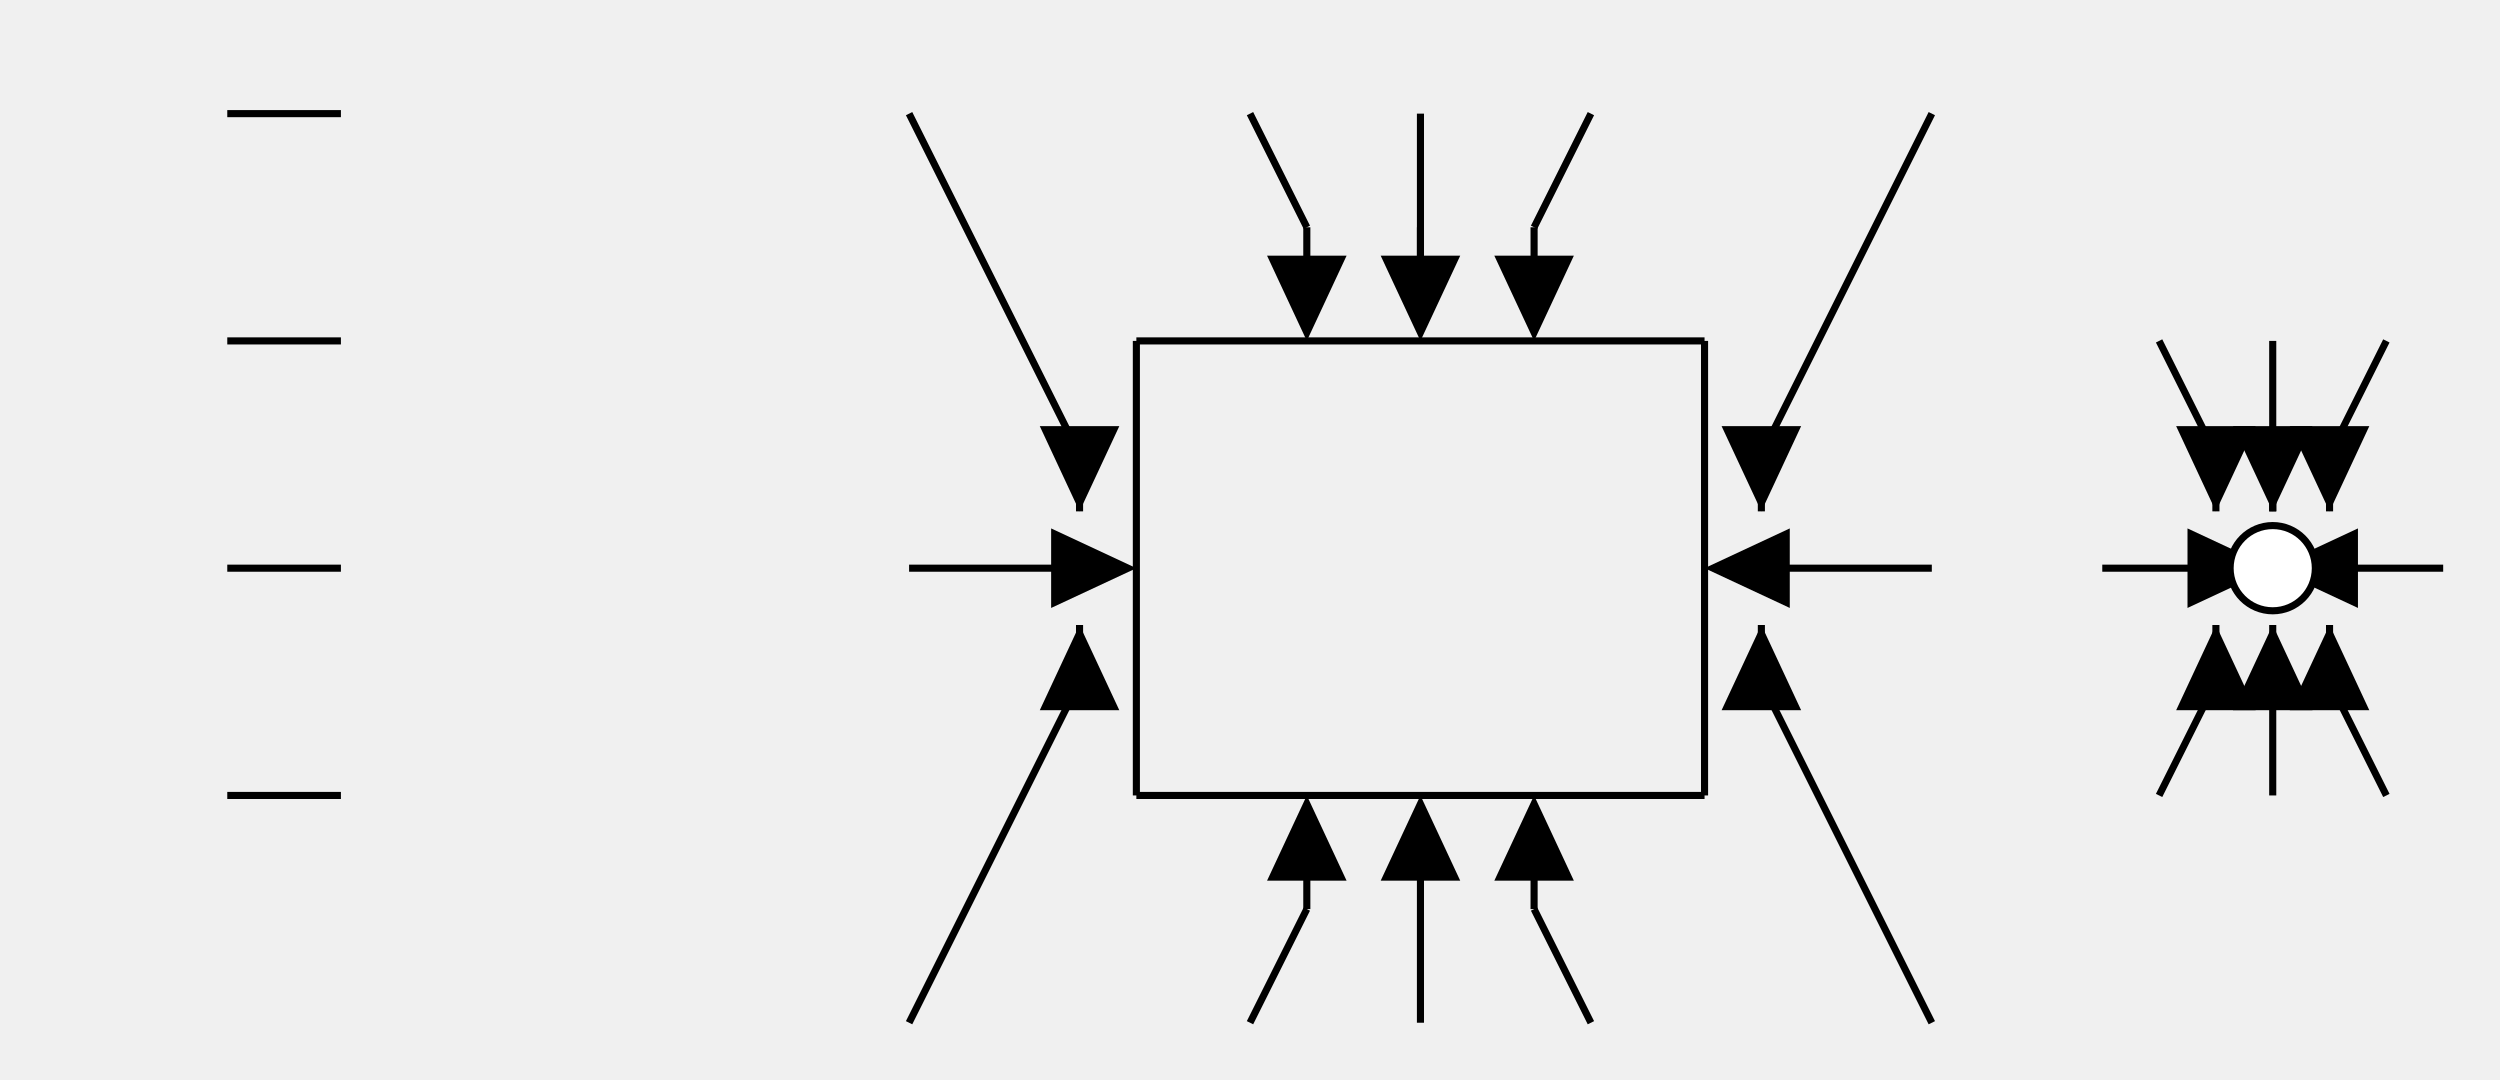
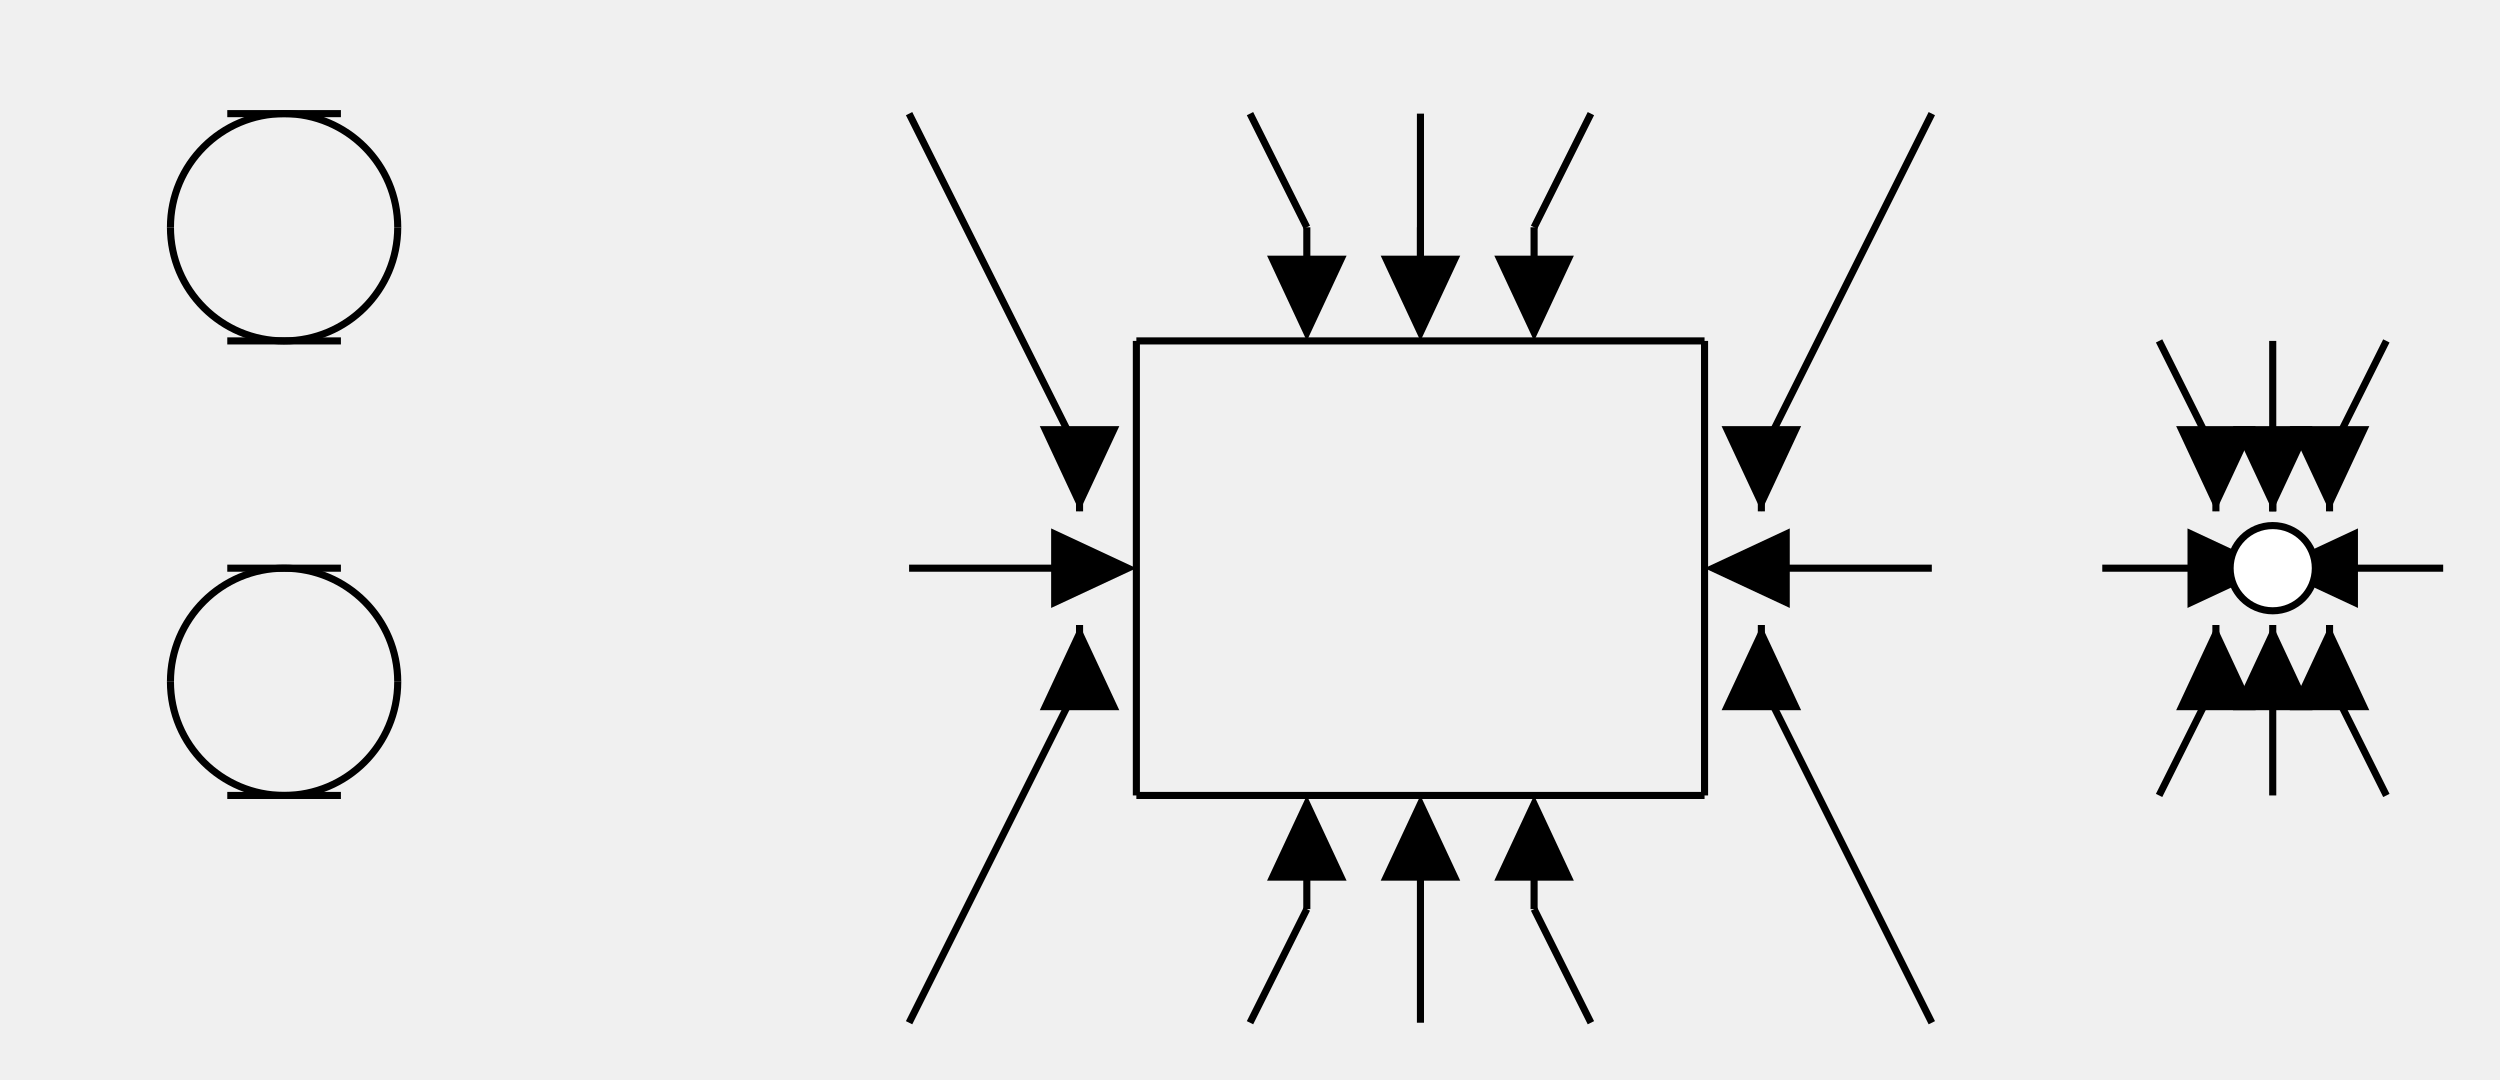
<svg xmlns="http://www.w3.org/2000/svg" class="diagram" version="1.1" height="152" width="352">
  <g transform="translate(8,16)">
    <path d="M 16,16 L 16,16" style="fill:none;stroke:#000;" />
    <path d="M 16,80 L 16,80" style="fill:none;stroke:#000;" />
    <path d="M 24,0 L 24,0" style="fill:none;stroke:#000;" />
    <path d="M 24,32 L 24,32" style="fill:none;stroke:#000;" />
    <path d="M 24,64 L 24,64" style="fill:none;stroke:#000;" />
    <path d="M 24,96 L 24,96" style="fill:none;stroke:#000;" />
    <path d="M 40,0 L 40,0" style="fill:none;stroke:#000;" />
    <path d="M 40,32 L 40,32" style="fill:none;stroke:#000;" />
    <path d="M 40,64 L 40,64" style="fill:none;stroke:#000;" />
    <path d="M 40,96 L 40,96" style="fill:none;stroke:#000;" />
    <path d="M 48,16 L 48,16" style="fill:none;stroke:#000;" />
    <path d="M 48,80 L 48,80" style="fill:none;stroke:#000;" />
    <path d="M 144,48 L 144,56" style="fill:none;stroke:#000;" />
    <path d="M 144,72 L 144,80" style="fill:none;stroke:#000;" />
    <path d="M 152,32 L 152,96" style="fill:none;stroke:#000;" />
    <path d="M 152,96 L 152,96" style="fill:none;stroke:#000;" />
    <path d="M 176,16 L 176,24" style="fill:none;stroke:#000;" />
    <path d="M 176,104 L 176,112" style="fill:none;stroke:#000;" />
    <path d="M 192,0 L 192,24" style="fill:none;stroke:#000;" />
    <path d="M 192,16 L 192,24" style="fill:none;stroke:#000;" />
    <path d="M 192,104 L 192,128" style="fill:none;stroke:#000;" />
    <path d="M 208,16 L 208,24" style="fill:none;stroke:#000;" />
    <path d="M 208,104 L 208,112" style="fill:none;stroke:#000;" />
    <path d="M 232,32 L 232,96" style="fill:none;stroke:#000;" />
    <path d="M 232,96 L 232,96" style="fill:none;stroke:#000;" />
    <path d="M 240,48 L 240,56" style="fill:none;stroke:#000;" />
    <path d="M 240,72 L 240,80" style="fill:none;stroke:#000;" />
    <path d="M 304,48 L 304,56" style="fill:none;stroke:#000;" />
    <path d="M 304,72 L 304,80" style="fill:none;stroke:#000;" />
    <path d="M 312,32 L 312,56" style="fill:none;stroke:#000;" />
    <path d="M 312,48 L 312,56" style="fill:none;stroke:#000;" />
    <path d="M 312,64 L 312,64" style="fill:none;stroke:#000;" />
    <path d="M 312,72 L 312,96" style="fill:none;stroke:#000;" />
    <path d="M 320,48 L 320,56" style="fill:none;stroke:#000;" />
    <path d="M 320,72 L 320,80" style="fill:none;stroke:#000;" />
    <path d="M 24,0 L 40,0" style="fill:none;stroke:#000;" />
    <path d="M 40,0 L 40,0" style="fill:none;stroke:#000;" />
    <path d="M 16,16 L 16,16" style="fill:none;stroke:#000;" />
    <path d="M 48,16 L 48,16" style="fill:none;stroke:#000;" />
    <path d="M 24,32 L 40,32" style="fill:none;stroke:#000;" />
    <path d="M 40,32 L 40,32" style="fill:none;stroke:#000;" />
    <path d="M 152,32 L 232,32" style="fill:none;stroke:#000;" />
    <path d="M 232,32 L 232,32" style="fill:none;stroke:#000;" />
    <path d="M 24,64 L 40,64" style="fill:none;stroke:#000;" />
    <path d="M 40,64 L 40,64" style="fill:none;stroke:#000;" />
    <path d="M 120,64 L 144,64" style="fill:none;stroke:#000;" />
    <path d="M 144,64 L 144,64" style="fill:none;stroke:#000;" />
    <path d="M 240,64 L 264,64" style="fill:none;stroke:#000;" />
    <path d="M 288,64 L 304,64" style="fill:none;stroke:#000;" />
    <path d="M 304,64 L 304,64" style="fill:none;stroke:#000;" />
    <path d="M 0,0 L 0,0" style="fill:none;stroke:#000;" />
    <path d="M 312,64 L 312,64" style="fill:none;stroke:#000;" />
    <path d="M 0,0 L 0,0" style="fill:none;stroke:#000;" />
    <path d="M 320,64 L 336,64" style="fill:none;stroke:#000;" />
    <path d="M 24,96 L 40,96" style="fill:none;stroke:#000;" />
    <path d="M 40,96 L 40,96" style="fill:none;stroke:#000;" />
    <path d="M 152,96 L 232,96" style="fill:none;stroke:#000;" />
    <path d="M 232,96 L 232,96" style="fill:none;stroke:#000;" />
    <path d="M 16,16 L 16,16" style="fill:none;stroke:#000;" />
    <path d="M 24,0 L 24,0" style="fill:none;stroke:#000;" />
    <path d="M 24,32 L 24,32" style="fill:none;stroke:#000;" />
    <path d="M 40,0 L 40,0" style="fill:none;stroke:#000;" />
    <path d="M 16,80 L 16,80" style="fill:none;stroke:#000;" />
    <path d="M 24,64 L 24,64" style="fill:none;stroke:#000;" />
    <path d="M 40,32 L 40,32" style="fill:none;stroke:#000;" />
    <path d="M 48,16 L 48,16" style="fill:none;stroke:#000;" />
    <path d="M 24,96 L 24,96" style="fill:none;stroke:#000;" />
    <path d="M 40,64 L 40,64" style="fill:none;stroke:#000;" />
    <path d="M 40,96 L 40,96" style="fill:none;stroke:#000;" />
    <path d="M 48,80 L 48,80" style="fill:none;stroke:#000;" />
    <path d="M 144,48 L 144,48" style="fill:none;stroke:#000;" />
    <path d="M 152,32 L 152,32" style="fill:none;stroke:#000;" />
    <path d="M 144,64 L 144,64" style="fill:none;stroke:#000;" />
    <path d="M 152,48 L 152,48" style="fill:none;stroke:#000;" />
    <path d="M 120,128 L 144,80" style="fill:none;stroke:#000;" />
    <path d="M 144,80 L 144,80" style="fill:none;stroke:#000;" />
    <path d="M 152,64 L 152,64" style="fill:none;stroke:#000;" />
    <path d="M 176,16 L 176,16" style="fill:none;stroke:#000;" />
    <path d="M 152,80 L 152,80" style="fill:none;stroke:#000;" />
    <path d="M 192,0 L 192,0" style="fill:none;stroke:#000;" />
    <path d="M 152,96 L 152,96" style="fill:none;stroke:#000;" />
    <path d="M 192,16 L 192,16" style="fill:none;stroke:#000;" />
    <path d="M 208,16 L 216,0" style="fill:none;stroke:#000;" />
    <path d="M 168,128 L 176,112" style="fill:none;stroke:#000;" />
    <path d="M 176,112 L 176,112" style="fill:none;stroke:#000;" />
    <path d="M 192,112 L 192,112" style="fill:none;stroke:#000;" />
    <path d="M 232,32 L 232,32" style="fill:none;stroke:#000;" />
    <path d="M 192,128 L 192,128" style="fill:none;stroke:#000;" />
    <path d="M 232,48 L 232,48" style="fill:none;stroke:#000;" />
    <path d="M 208,112 L 208,112" style="fill:none;stroke:#000;" />
    <path d="M 232,64 L 232,64" style="fill:none;stroke:#000;" />
    <path d="M 0,0 L 0,0" style="fill:none;stroke:#000;" />
    <path d="M 240,48 L 264,0" style="fill:none;stroke:#000;" />
    <path d="M 232,80 L 232,80" style="fill:none;stroke:#000;" />
    <path d="M 0,0 L 0,0" style="fill:none;stroke:#000;" />
    <path d="M 240,64 L 240,64" style="fill:none;stroke:#000;" />
    <path d="M 232,96 L 232,96" style="fill:none;stroke:#000;" />
    <path d="M 0,0 L 0,0" style="fill:none;stroke:#000;" />
    <path d="M 240,80 L 240,80" style="fill:none;stroke:#000;" />
    <path d="M 304,48 L 304,48" style="fill:none;stroke:#000;" />
    <path d="M 312,32 L 312,32" style="fill:none;stroke:#000;" />
    <path d="M 304,64 L 304,64" style="fill:none;stroke:#000;" />
    <path d="M 0,0 L 0,0" style="fill:none;stroke:#000;" />
    <path d="M 312,48 L 312,48" style="fill:none;stroke:#000;" />
    <path d="M 296,96 L 304,80" style="fill:none;stroke:#000;" />
    <path d="M 304,80 L 304,80" style="fill:none;stroke:#000;" />
    <path d="M 0,0 L 0,0" style="fill:none;stroke:#000;" />
    <path d="M 312,64 L 312,64" style="fill:none;stroke:#000;" />
    <path d="M 0,0 L 0,0" style="fill:none;stroke:#000;" />
    <path d="M 320,48 L 328,32" style="fill:none;stroke:#000;" />
    <path d="M 312,80 L 312,80" style="fill:none;stroke:#000;" />
    <path d="M 0,0 L 0,0" style="fill:none;stroke:#000;" />
    <path d="M 320,64 L 320,64" style="fill:none;stroke:#000;" />
    <path d="M 312,96 L 312,96" style="fill:none;stroke:#000;" />
    <path d="M 0,0 L 0,0" style="fill:none;stroke:#000;" />
    <path d="M 320,80 L 320,80" style="fill:none;stroke:#000;" />
    <path d="M 16,80 L 16,80" style="fill:none;stroke:#000;" />
    <path d="M 24,96 L 24,96" style="fill:none;stroke:#000;" />
    <path d="M 24,64 L 24,64" style="fill:none;stroke:#000;" />
    <path d="M 40,96 L 40,96" style="fill:none;stroke:#000;" />
    <path d="M 16,16 L 16,16" style="fill:none;stroke:#000;" />
    <path d="M 24,32 L 24,32" style="fill:none;stroke:#000;" />
    <path d="M 40,64 L 40,64" style="fill:none;stroke:#000;" />
    <path d="M 48,80 L 48,80" style="fill:none;stroke:#000;" />
    <path d="M 24,0 L 24,0" style="fill:none;stroke:#000;" />
    <path d="M 40,32 L 40,32" style="fill:none;stroke:#000;" />
    <path d="M 40,0 L 40,0" style="fill:none;stroke:#000;" />
    <path d="M 48,16 L 48,16" style="fill:none;stroke:#000;" />
    <path d="M 144,80 L 144,80" style="fill:none;stroke:#000;" />
    <path d="M 152,96 L 152,96" style="fill:none;stroke:#000;" />
    <path d="M 144,64 L 144,64" style="fill:none;stroke:#000;" />
    <path d="M 152,80 L 152,80" style="fill:none;stroke:#000;" />
    <path d="M 120,0 L 144,48" style="fill:none;stroke:#000;" />
    <path d="M 144,48 L 144,48" style="fill:none;stroke:#000;" />
    <path d="M 152,64 L 152,64" style="fill:none;stroke:#000;" />
    <path d="M 176,112 L 176,112" style="fill:none;stroke:#000;" />
    <path d="M 152,48 L 152,48" style="fill:none;stroke:#000;" />
    <path d="M 192,128 L 192,128" style="fill:none;stroke:#000;" />
    <path d="M 152,32 L 152,32" style="fill:none;stroke:#000;" />
    <path d="M 192,112 L 192,112" style="fill:none;stroke:#000;" />
    <path d="M 208,112 L 216,128" style="fill:none;stroke:#000;" />
    <path d="M 168,0 L 176,16" style="fill:none;stroke:#000;" />
    <path d="M 176,16 L 176,16" style="fill:none;stroke:#000;" />
    <path d="M 192,16 L 192,16" style="fill:none;stroke:#000;" />
    <path d="M 232,96 L 232,96" style="fill:none;stroke:#000;" />
    <path d="M 192,0 L 192,0" style="fill:none;stroke:#000;" />
    <path d="M 232,80 L 232,80" style="fill:none;stroke:#000;" />
    <path d="M 208,16 L 208,16" style="fill:none;stroke:#000;" />
    <path d="M 232,64 L 232,64" style="fill:none;stroke:#000;" />
    <path d="M 0,0 L 0,0" style="fill:none;stroke:#000;" />
    <path d="M 240,80 L 264,128" style="fill:none;stroke:#000;" />
    <path d="M 232,48 L 232,48" style="fill:none;stroke:#000;" />
    <path d="M 0,0 L 0,0" style="fill:none;stroke:#000;" />
    <path d="M 240,64 L 240,64" style="fill:none;stroke:#000;" />
    <path d="M 232,32 L 232,32" style="fill:none;stroke:#000;" />
    <path d="M 0,0 L 0,0" style="fill:none;stroke:#000;" />
    <path d="M 240,48 L 240,48" style="fill:none;stroke:#000;" />
    <path d="M 304,80 L 304,80" style="fill:none;stroke:#000;" />
    <path d="M 312,96 L 312,96" style="fill:none;stroke:#000;" />
    <path d="M 304,64 L 304,64" style="fill:none;stroke:#000;" />
    <path d="M 0,0 L 0,0" style="fill:none;stroke:#000;" />
    <path d="M 312,80 L 312,80" style="fill:none;stroke:#000;" />
    <path d="M 296,32 L 304,48" style="fill:none;stroke:#000;" />
    <path d="M 304,48 L 304,48" style="fill:none;stroke:#000;" />
    <path d="M 0,0 L 0,0" style="fill:none;stroke:#000;" />
    <path d="M 312,64 L 312,64" style="fill:none;stroke:#000;" />
    <path d="M 0,0 L 0,0" style="fill:none;stroke:#000;" />
    <path d="M 320,80 L 328,96" style="fill:none;stroke:#000;" />
    <path d="M 312,48 L 312,48" style="fill:none;stroke:#000;" />
    <path d="M 0,0 L 0,0" style="fill:none;stroke:#000;" />
    <path d="M 320,64 L 320,64" style="fill:none;stroke:#000;" />
    <path d="M 312,32 L 312,32" style="fill:none;stroke:#000;" />
    <path d="M 0,0 L 0,0" style="fill:none;stroke:#000;" />
    <path d="M 320,48 L 320,48" style="fill:none;stroke:#000;" />
    <polygon points="152,48 140,42.4 140,53.6" style="fill:#000" transform="rotate(90, 144, 48)" />
    <polygon points="152,64 140,58.4 140,69.6" style="fill:#000" transform="rotate(0, 144, 64)" />
    <polygon points="152,80 140,74.4 140,85.6" style="fill:#000" transform="rotate(270, 144, 80)" />
    <polygon points="192,16 180,10.4 180,21.6" style="fill:#000" transform="rotate(90, 176, 16)" />
    <polygon points="192,112 180,106.4 180,117.6" style="fill:#000" transform="rotate(270, 176, 112)" />
    <polygon points="208,16 196,10.4 196,21.6" style="fill:#000" transform="rotate(90, 192, 16)" />
    <polygon points="208,112 196,106.4 196,117.6" style="fill:#000" transform="rotate(270, 192, 112)" />
    <polygon points="224,16 212,10.4 212,21.6" style="fill:#000" transform="rotate(90, 208, 16)" />
    <polygon points="224,112 212,106.4 212,117.6" style="fill:#000" transform="rotate(270, 208, 112)" />
    <polygon points="248,48 236,42.4 236,53.6" style="fill:#000" transform="rotate(90, 240, 48)" />
    <polygon points="248,64 236,58.4 236,69.6" style="fill:#000" transform="rotate(180, 240, 64)" />
    <polygon points="248,80 236,74.4 236,85.6" style="fill:#000" transform="rotate(270, 240, 80)" />
    <polygon points="312,48 300,42.4 300,53.6" style="fill:#000" transform="rotate(90, 304, 48)" />
    <polygon points="312,64 300,58.4 300,69.6" style="fill:#000" transform="rotate(0, 304, 64)" />
    <polygon points="312,80 300,74.4 300,85.6" style="fill:#000" transform="rotate(270, 304, 80)" />
    <polygon points="320,48 308,42.4 308,53.6" style="fill:#000" transform="rotate(90, 312, 48)" />
    <polygon points="320,80 308,74.4 308,85.6" style="fill:#000" transform="rotate(270, 312, 80)" />
    <polygon points="328,48 316,42.4 316,53.6" style="fill:#000" transform="rotate(90, 320, 48)" />
    <polygon points="328,64 316,58.4 316,69.6" style="fill:#000" transform="rotate(180, 320, 64)" />
    <polygon points="328,80 316,74.4 316,85.6" style="fill:#000" transform="rotate(270, 320, 80)" />
    <circle cx="312" cy="64" r="6" style="fill:#fff;stroke:#000;" />
+     <path d="M 32,0 A 16,16 0 0,0 16,16" style="fill:none;stroke:#000;" />
+     <path d="M 32,0 A 16,16 0 0,1 48,16" style="fill:none;stroke:#000;" />
+     <path d="M 16,16 A 16,16 0 0,0 32,32" style="fill:none;stroke:#000;" />
+     <path d="M 48,16 A 16,16 0 0,1 32,32" style="fill:none;stroke:#000;" />
+     <path d="M 32,64 A 16,16 0 0,0 16,80" style="fill:none;stroke:#000;" />
+     <path d="M 32,64 A 16,16 0 0,1 48,80" style="fill:none;stroke:#000;" />
+     <path d="M 16,80 A 16,16 0 0,0 32,96" style="fill:none;stroke:#000;" />
+     <path d="M 48,80 A 16,16 0 0,1 32,96" style="fill:none;stroke:#000;" />
  </g>
</svg>
